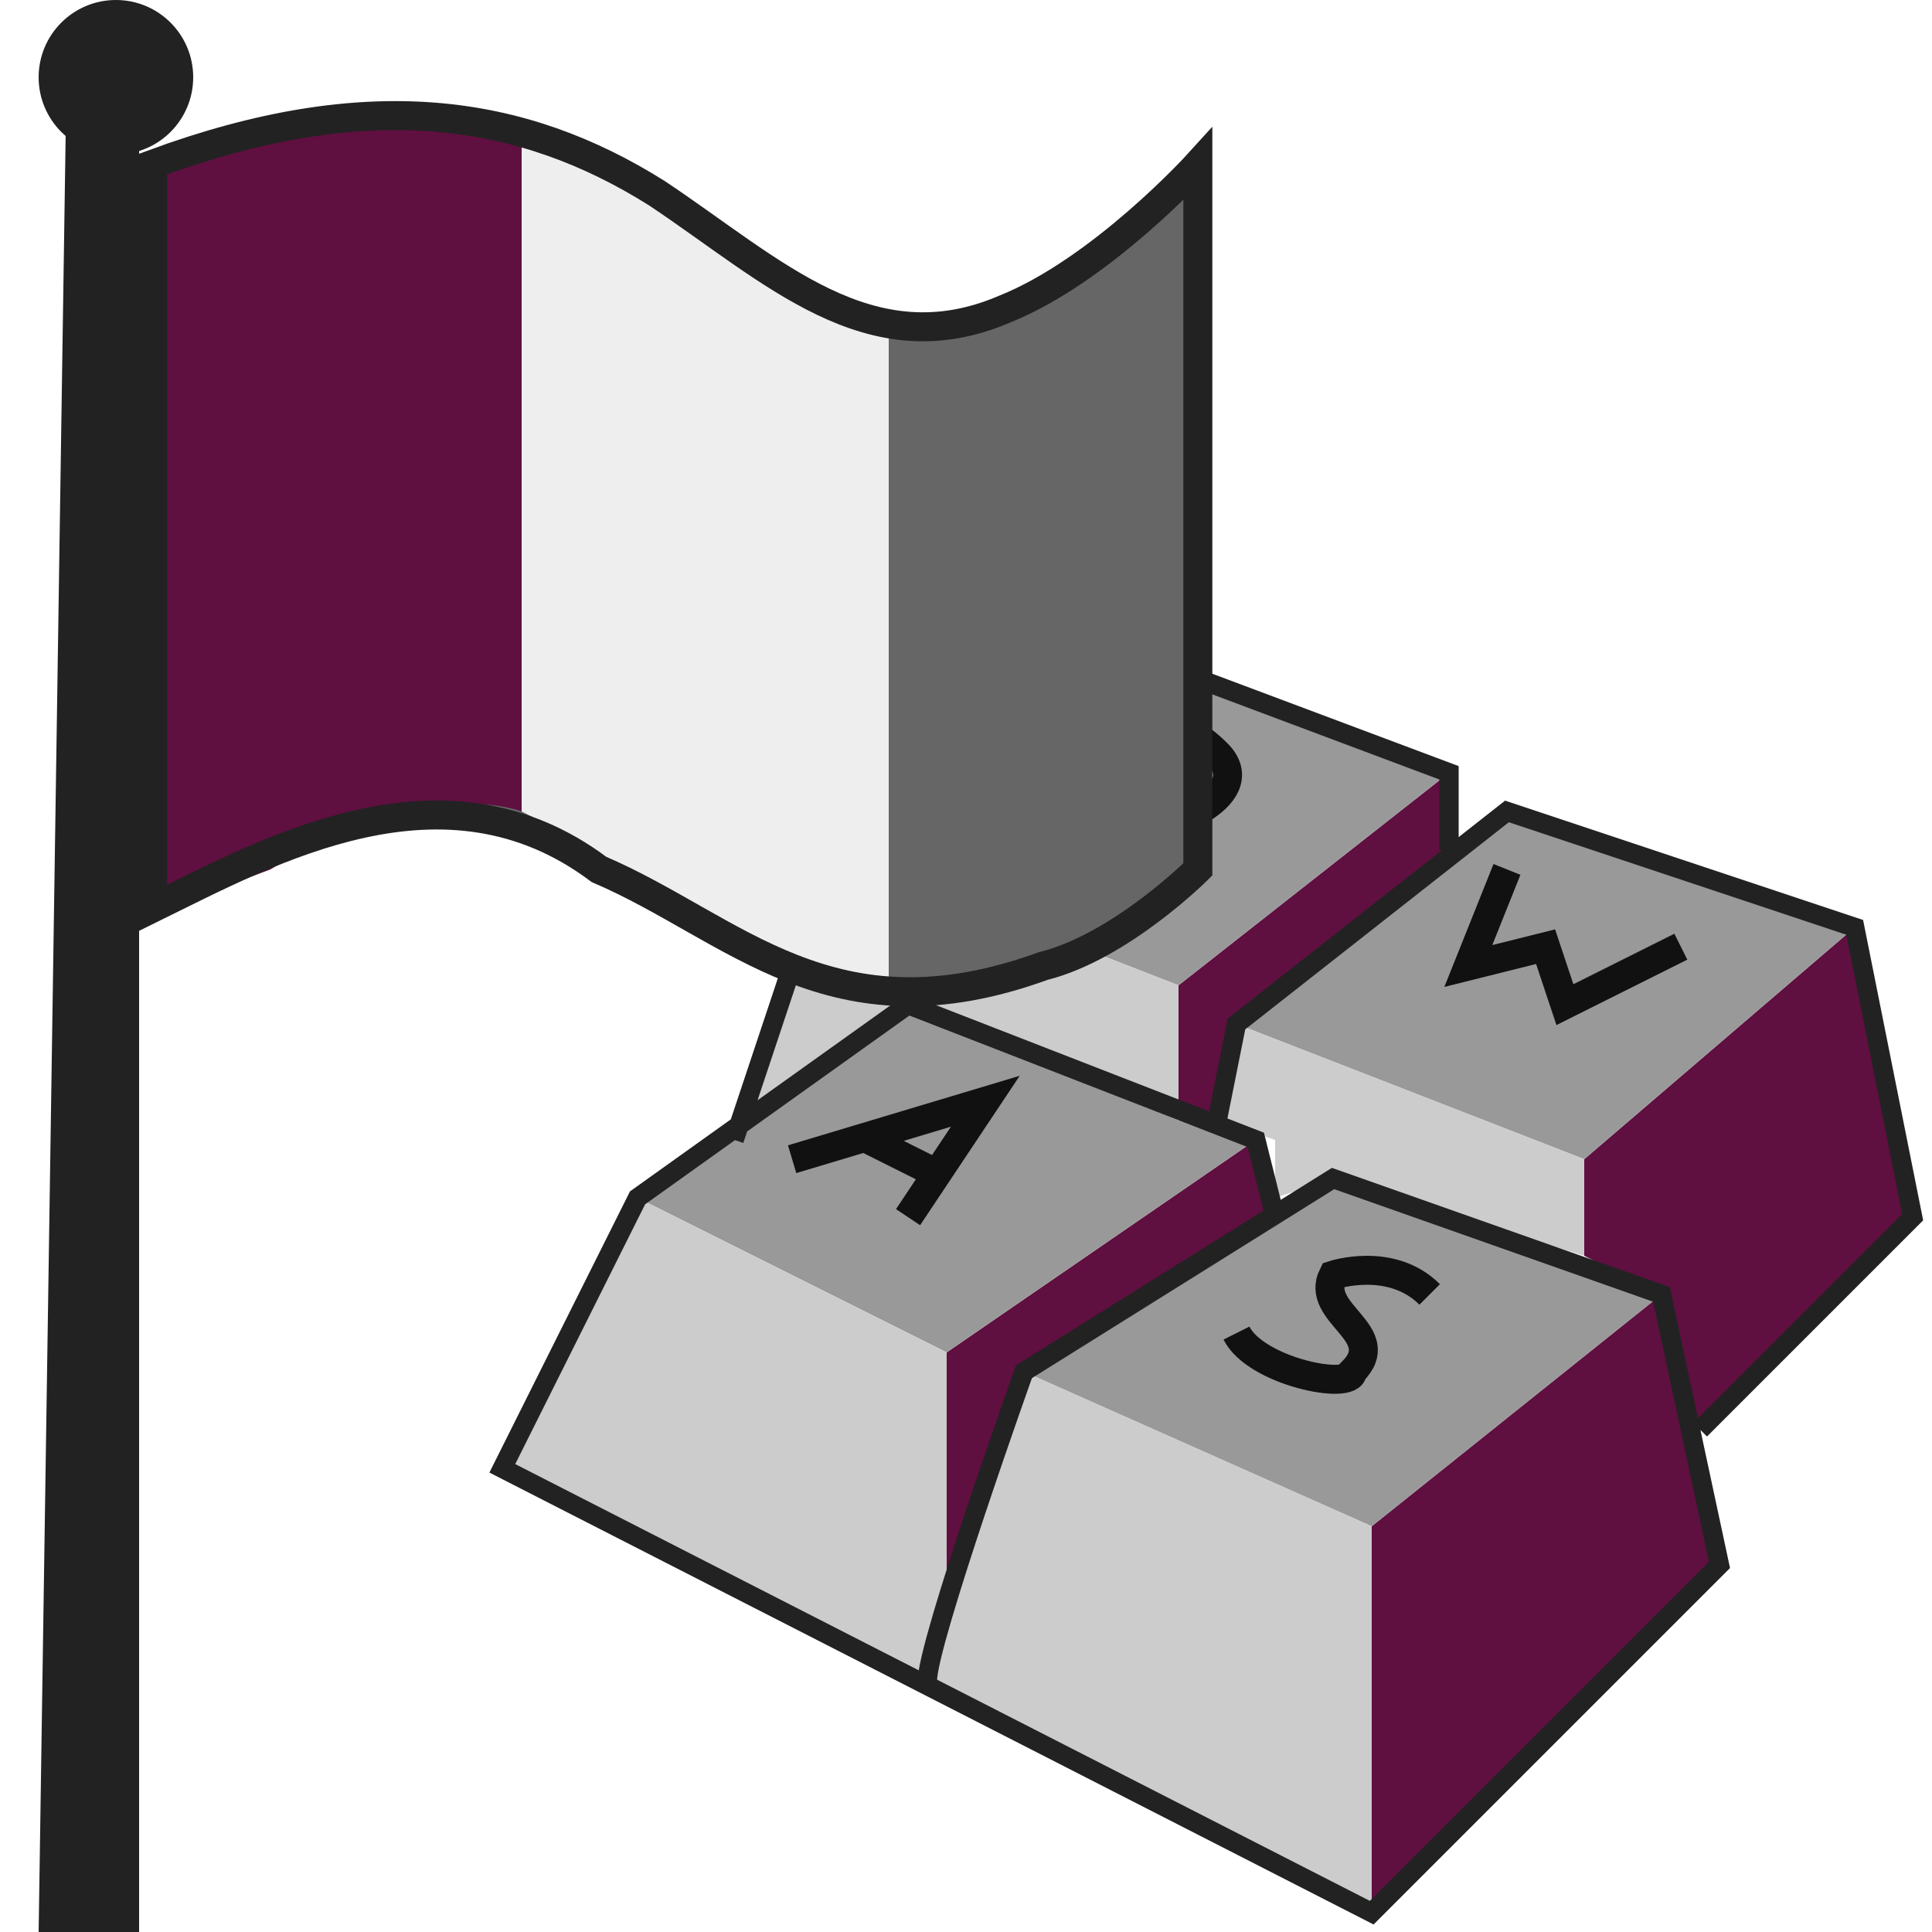
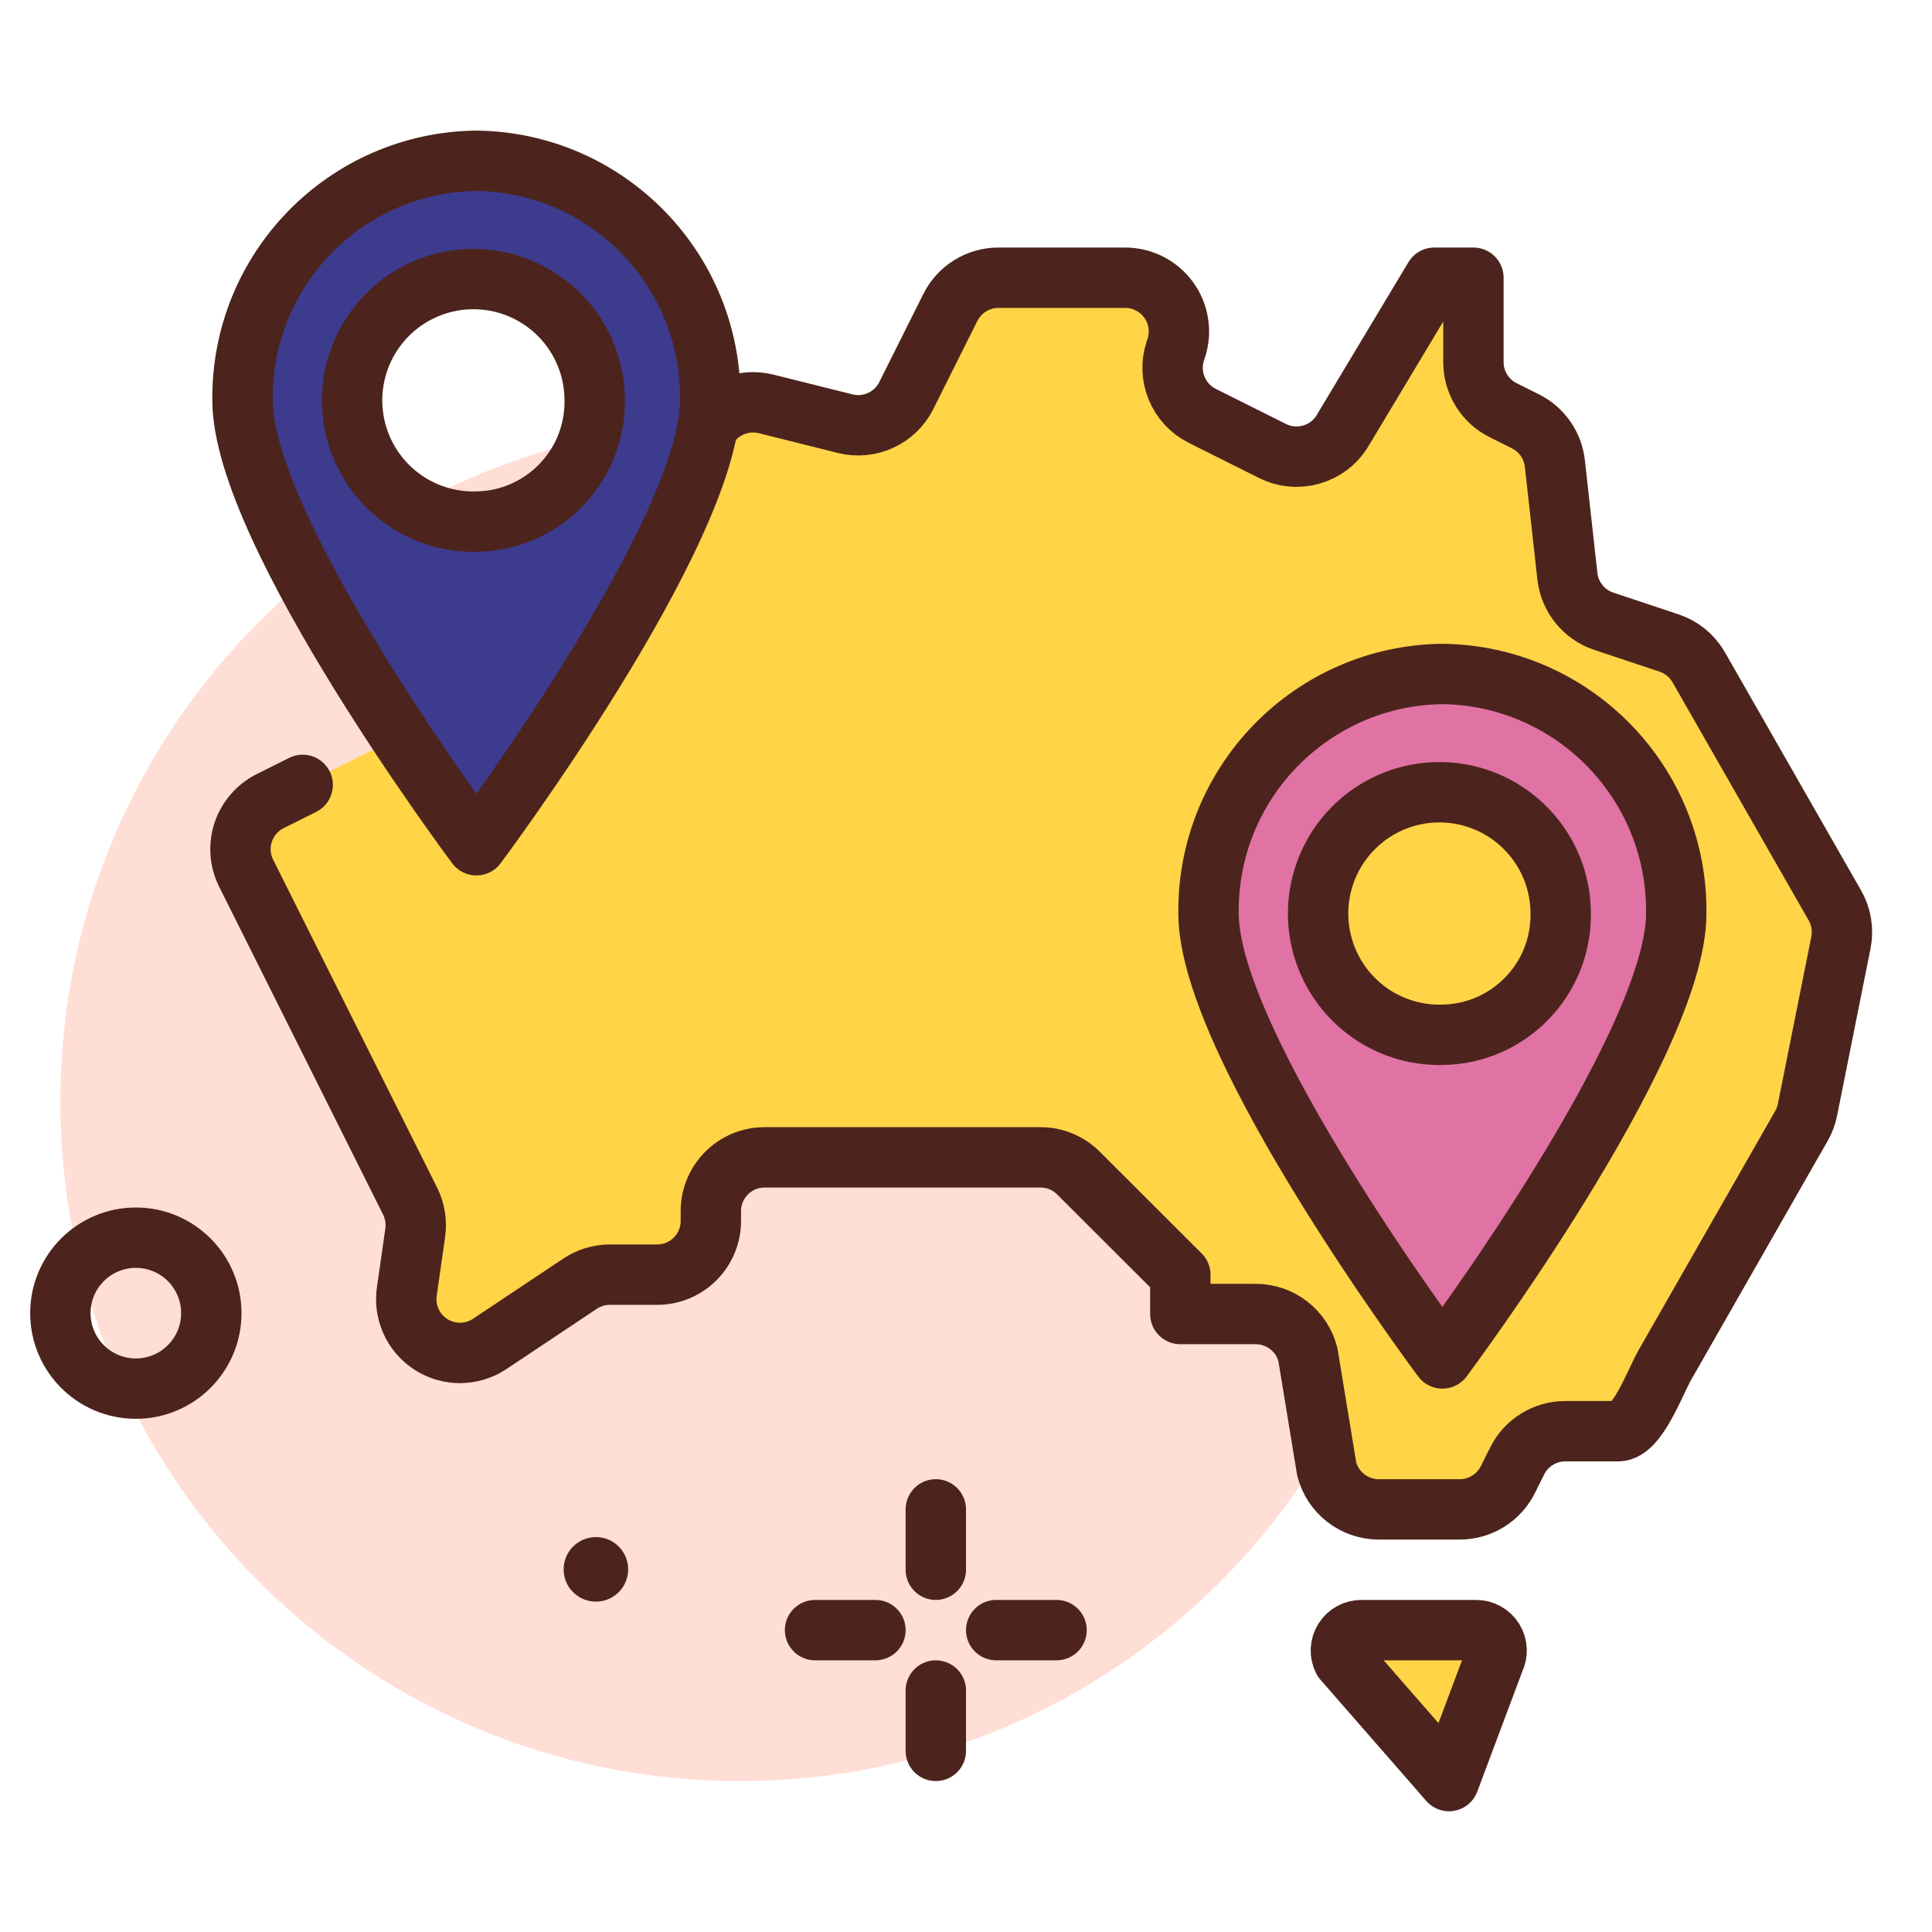
- <svg xmlns="http://www.w3.org/2000/svg" width="800px" height="800px" viewBox="0 0 100 100" version="1.1" fill="#000000">
+ <svg xmlns="http://www.w3.org/2000/svg" width="800px" height="800px" viewBox="0 0 64 64" fill="#000000">
  <g id="SVGRepo_bgCarrier" stroke-width="0" />
  <g id="SVGRepo_tracerCarrier" stroke-linecap="round" stroke-linejoin="round" />
  <g id="SVGRepo_iconCarrier">
-     <path style="fill:#5f0f40;" d="m 75,40 -14,11 0,7 2,0 1,-5 11,-9 z m 21,8 -14,12 0,5 4,2 L 71,79 71,99 89,81 88,74 99,63 z M 65,59 49,70 49,83 53,71 66,63 z" />
-     <path style="fill:#999999;" d="M 61,51 43,44 59,34 75,40 M 82,60 64,53 78,42 96,48 M 71,79 53,71 69,61 l 17,6 0,0 M 49,70 33,62 47,52 65,59" />
-     <path style="fill:#cccccc;" d="m 63,58 1,-5 18,7 0,5 -13,-4 -3,1 0,-3 z m -25,0 5,-14 18,7 0,7 -14,-6 -9,7 z m -12,18 7,-14 16,8 0,13 4,-12 18,8 0,20 z" />
-     <path style="fill:none;stroke:#111111;stroke-width:1.5" d="m 74,67 c -2,-2 -5,-1 -5,-1 -1,2 3,3 1,5 0,1 -5,0 -6,-2 m 14,-24 -2,5 4,-1 1,3 6,-3 m -27,-8 1,4 m 2,-6 c -2,-2 -4,-2 -7,0 -2,1 -1,4 2,4 3,0 7,-2 5,-4 z m -18,20 4,2 m -8,-1 10,-3 -4,6" />
-     <path style="fill:none;stroke:#222222;stroke-width:1" d="m 38,59 5,-15 16,-10 16,6 0,4 M 48,87 c 0,-2 5,-16 5,-16 L 69,61 86,67 89,81 71,99 26,76 33,62 47,52 l 18,7 1,4 m -3,-5 1,-5 14,-11 18,6 3,15 -11,11" />
-     <path style="fill:#222222;" d="M 7.2,100 7.2,6.9 3.4,6.9 2,100 z" />
-     <ellipse style="fill:#222222;" cx="6" cy="4" rx="4" ry="4" />
-     <path style="fill:#666666" d="M 7.9,8.5 C 19,4.4 27,5.6 34,10 c 6,4 11,9 18,6 5,-2 10,-7.5 10,-7.5 L 62,45 c 0,0 -4,4 -8,5 C 43,54 38,48 31,45 23,39 14,44 7.9,47 z" />
-     <path style="fill:#5f0f40;" d="m 7.9,8.5 c 0,0 3.1,-0.8 6.1,-1.6 5,-1.3 9,-1.3 13,0 L 27,42 c 0,0 -5,-2 -13,3 -5.3,2 -6.1,2 -6.1,2 z" />
-     <path style="fill:#eeeeee;" d="m 27,6.9 c 3,0.8 5,1.6 9,5.1 4,2 6,4 10,4 l 0,35 C 38,50 33,45 27,42 z" />
-     <path style="fill:none;stroke:#222222;stroke-width:1.5" d="M 7.9,8.5 C 19,4.4 27,5.6 34,10 c 6,4 11,9 18,6 5,-2 10,-7.5 10,-7.5 L 62,45 c 0,0 -4,4 -8,5 C 43,54 38,48 31,45 23,39 14,44 7.9,47 z" />
+     <g id="travel">
+       <circle cx="24.5" cy="36.5" r="22.5" style="fill:#ffded5" />
+       <circle cx="4.5" cy="43.5" r="2.5" style="fill:none;stroke:#4c241d;stroke-linecap:round;stroke-linejoin:round;stroke-width:2px" />
+       <path d="M10.027,26l-1.074.537a1.779,1.779,0,0,0-.8,2.387l5.432,10.864a1.778,1.778,0,0,1,.17,1.047l-.279,1.952a1.78,1.78,0,0,0,1.762,2.031h0a1.778,1.778,0,0,0,.987-.3l2.989-1.993a1.785,1.785,0,0,1,.987-.3h1.568a1.78,1.78,0,0,0,1.779-1.78v-.327a1.78,1.78,0,0,1,1.779-1.779h9.141a1.776,1.776,0,0,1,1.258.521L39.1,42.229v1.3h2.5a1.781,1.781,0,0,1,1.727,1.348l.621,3.78A1.78,1.78,0,0,0,45.665,50h2.692a1.781,1.781,0,0,0,1.592-.984l.311-.623a1.78,1.78,0,0,1,1.592-.983h1.753c.639,0,1.228-1.638,1.545-2.192l4.525-7.92a1.759,1.759,0,0,0,.2-.534l1.108-5.539a1.782,1.782,0,0,0-.2-1.232L56.27,22.1a1.777,1.777,0,0,0-.982-.8l-2.161-.72a1.779,1.779,0,0,1-1.205-1.492l-.415-3.735a1.78,1.78,0,0,0-.973-1.395l-.741-.37a1.781,1.781,0,0,1-.984-1.592V9.2H47.514l-3.038,5.063a1.779,1.779,0,0,1-2.322.676l-2.326-1.163a1.78,1.78,0,0,1-.893-2.154l.027-.08A1.78,1.78,0,0,0,37.274,9.2h-4.2a1.781,1.781,0,0,0-1.592.984l-1.46,2.92A1.78,1.78,0,0,1,28,14.035l-2.621-.655a1.779,1.779,0,0,0-1.88.692L17.98,21.793a1.773,1.773,0,0,1-.652.557l-2.913,1.457" style="fill:#ffd447;stroke:#4c241d;stroke-linecap:round;stroke-linejoin:round;stroke-width:2px" />
+       <circle cx="19.74" cy="51.987" r="1.069" style="fill:#4c241d" />
+       <line x1="31" y1="50" x2="31" y2="52" style="fill:none;stroke:#4c241d;stroke-linecap:round;stroke-linejoin:round;stroke-width:2px" />
+       <line x1="31" y1="56" x2="31" y2="58" style="fill:none;stroke:#4c241d;stroke-linecap:round;stroke-linejoin:round;stroke-width:2px" />
+       <line x1="27" y1="54" x2="29" y2="54" style="fill:none;stroke:#4c241d;stroke-linecap:round;stroke-linejoin:round;stroke-width:2px" />
+       <line x1="33" y1="54" x2="35" y2="54" style="fill:none;stroke:#4c241d;stroke-linecap:round;stroke-linejoin:round;stroke-width:2px" />
+       <path d="M45.1,54H48.9a.677.677,0,0,1,.606.98L48,59l-3.51-4.02A.677.677,0,0,1,45.1,54Z" style="fill:#ffd447;stroke:#4c241d;stroke-linecap:round;stroke-linejoin:round;stroke-width:2px" />
+       <path d="M15.781,5.326a7.844,7.844,0,0,0-7.747,7.936C8.034,17.645,15.781,28,15.781,28s7.747-10.355,7.747-14.738A7.843,7.843,0,0,0,15.781,5.326Zm0,11.953A4.018,4.018,0,1,1,19.7,13.262,3.97,3.97,0,0,1,15.781,17.279Z" style="fill:#3d3b8e;stroke:#4c241d;stroke-linecap:round;stroke-linejoin:round;stroke-width:2px" />
+       <path d="M47.781,22.326a7.844,7.844,0,0,0-7.747,7.936C40.034,34.645,47.781,45,47.781,45s7.747-10.355,7.747-14.738A7.843,7.843,0,0,0,47.781,22.326Zm0,11.953A4.018,4.018,0,1,1,51.7,30.262,3.97,3.97,0,0,1,47.781,34.279Z" style="fill:#e072a4;stroke:#4c241d;stroke-linecap:round;stroke-linejoin:round;stroke-width:2px" />
+     </g>
  </g>
</svg>
